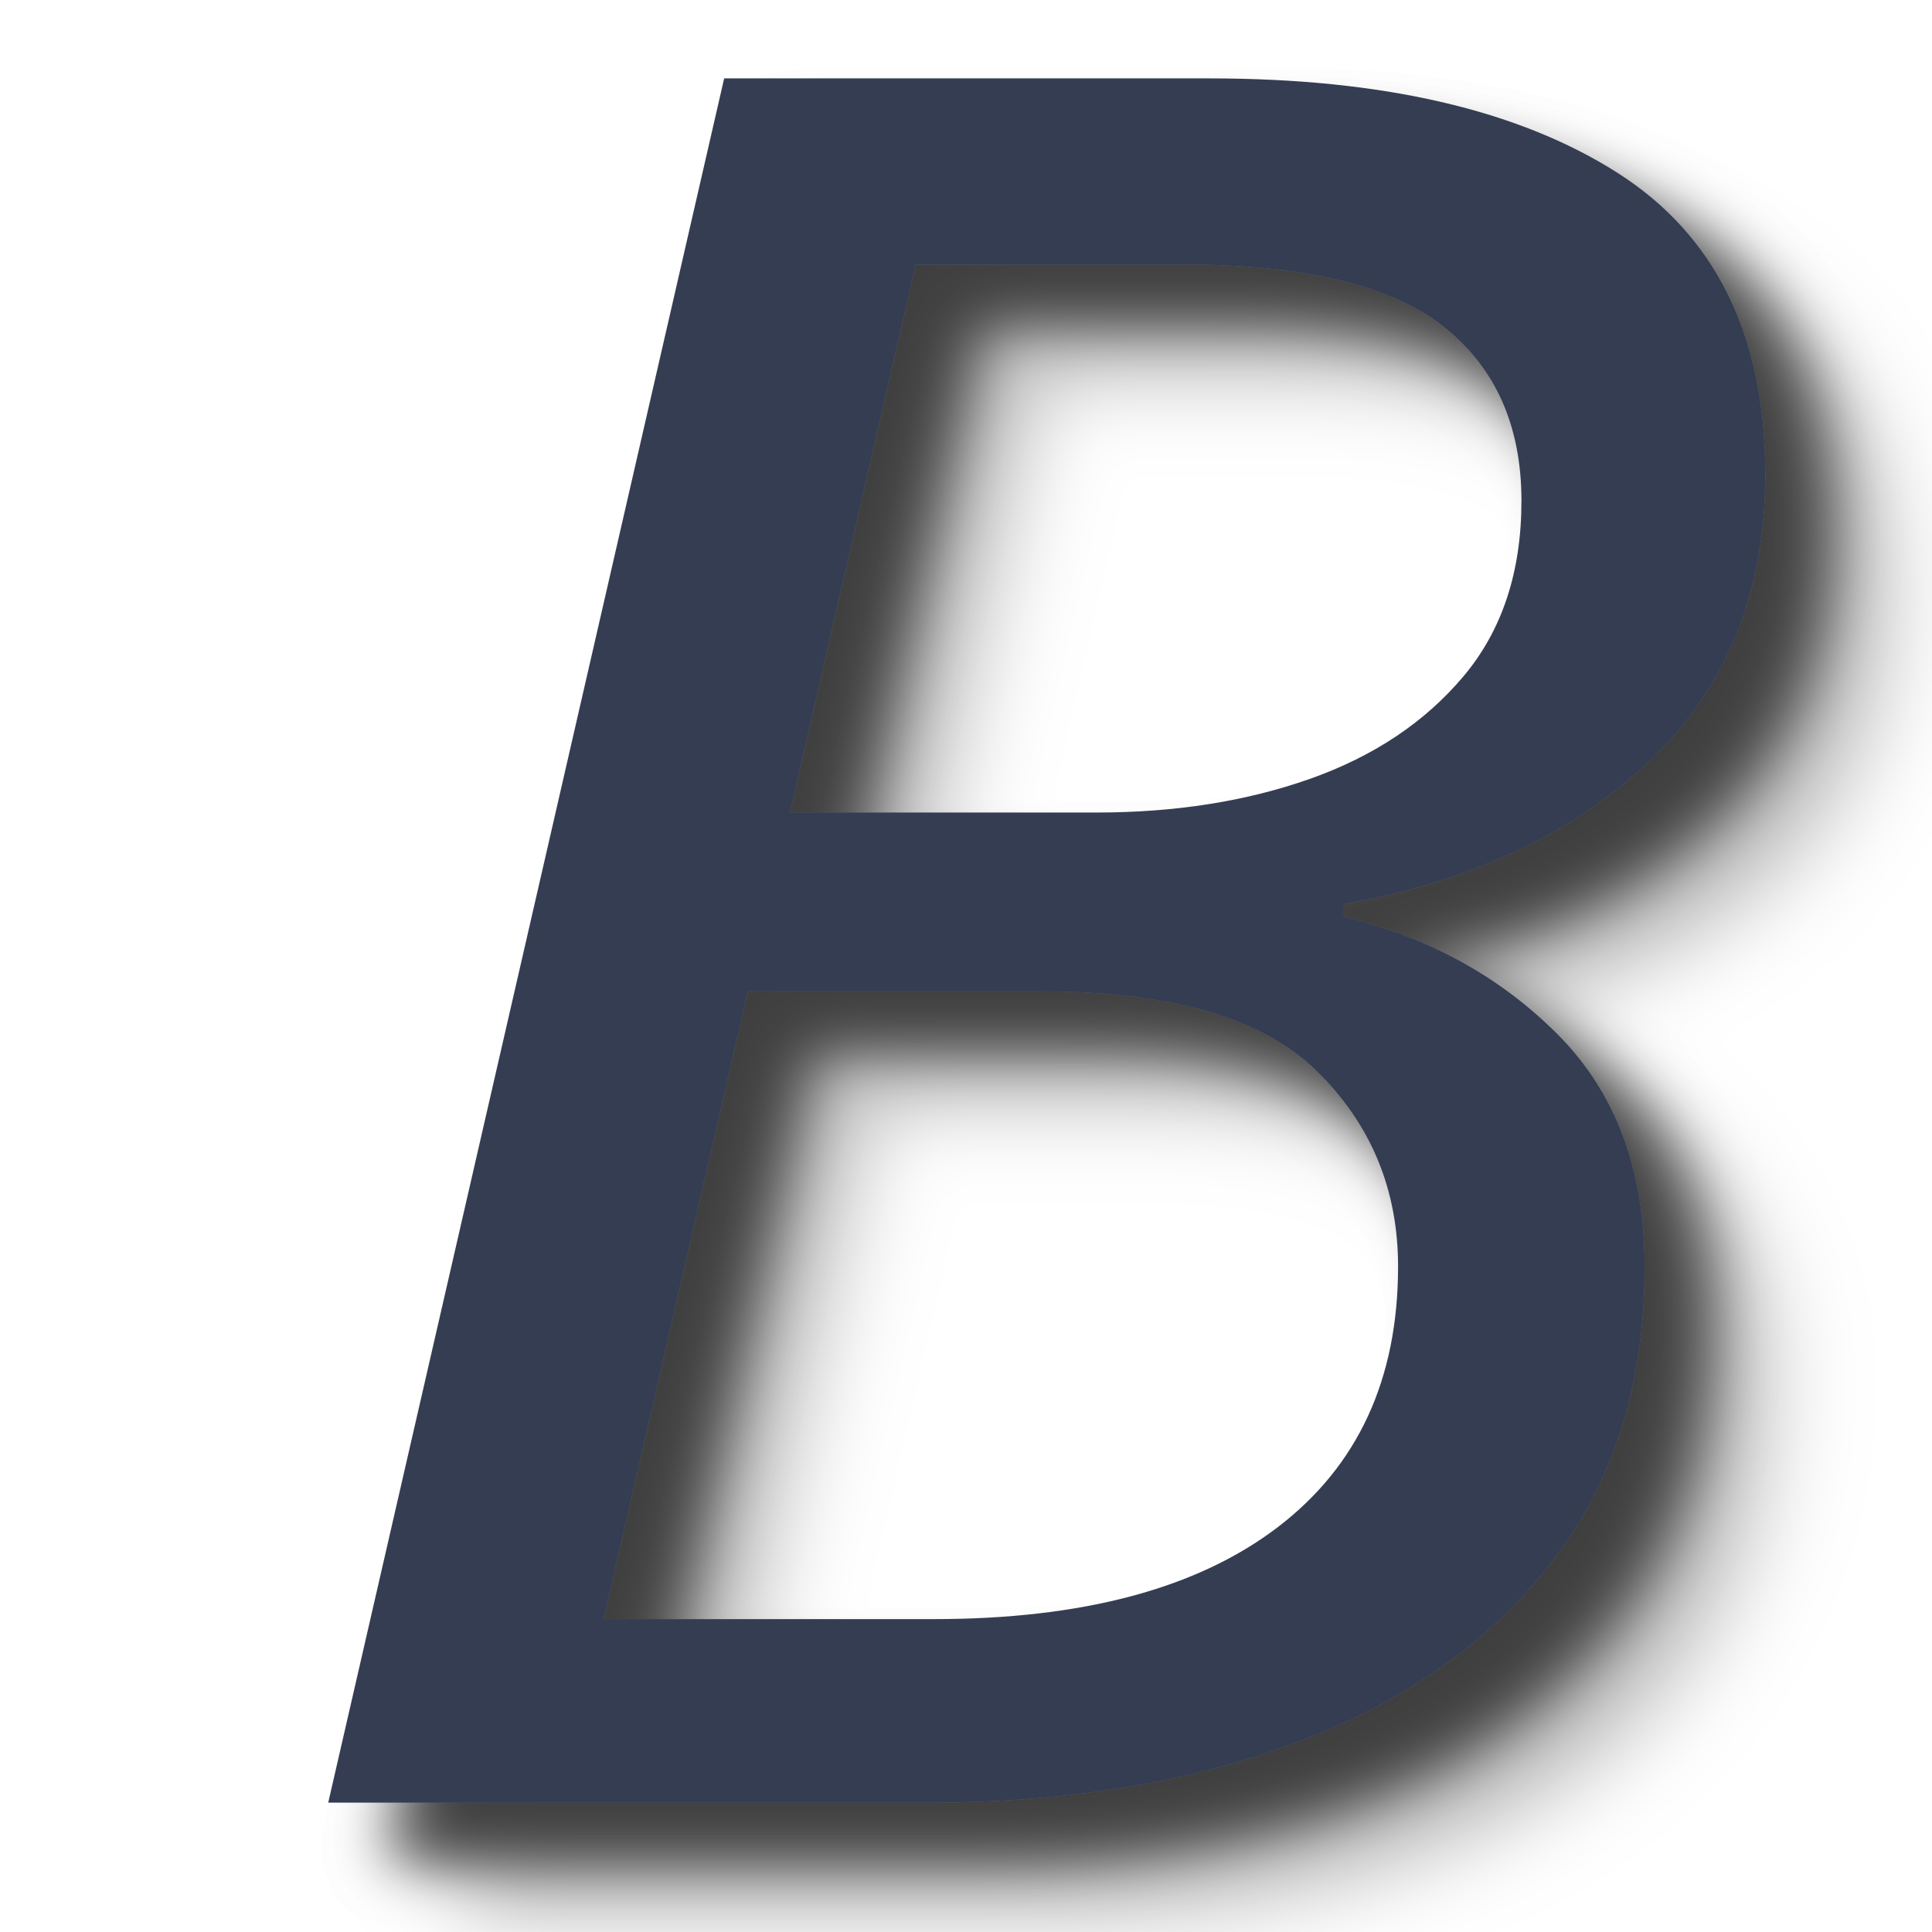
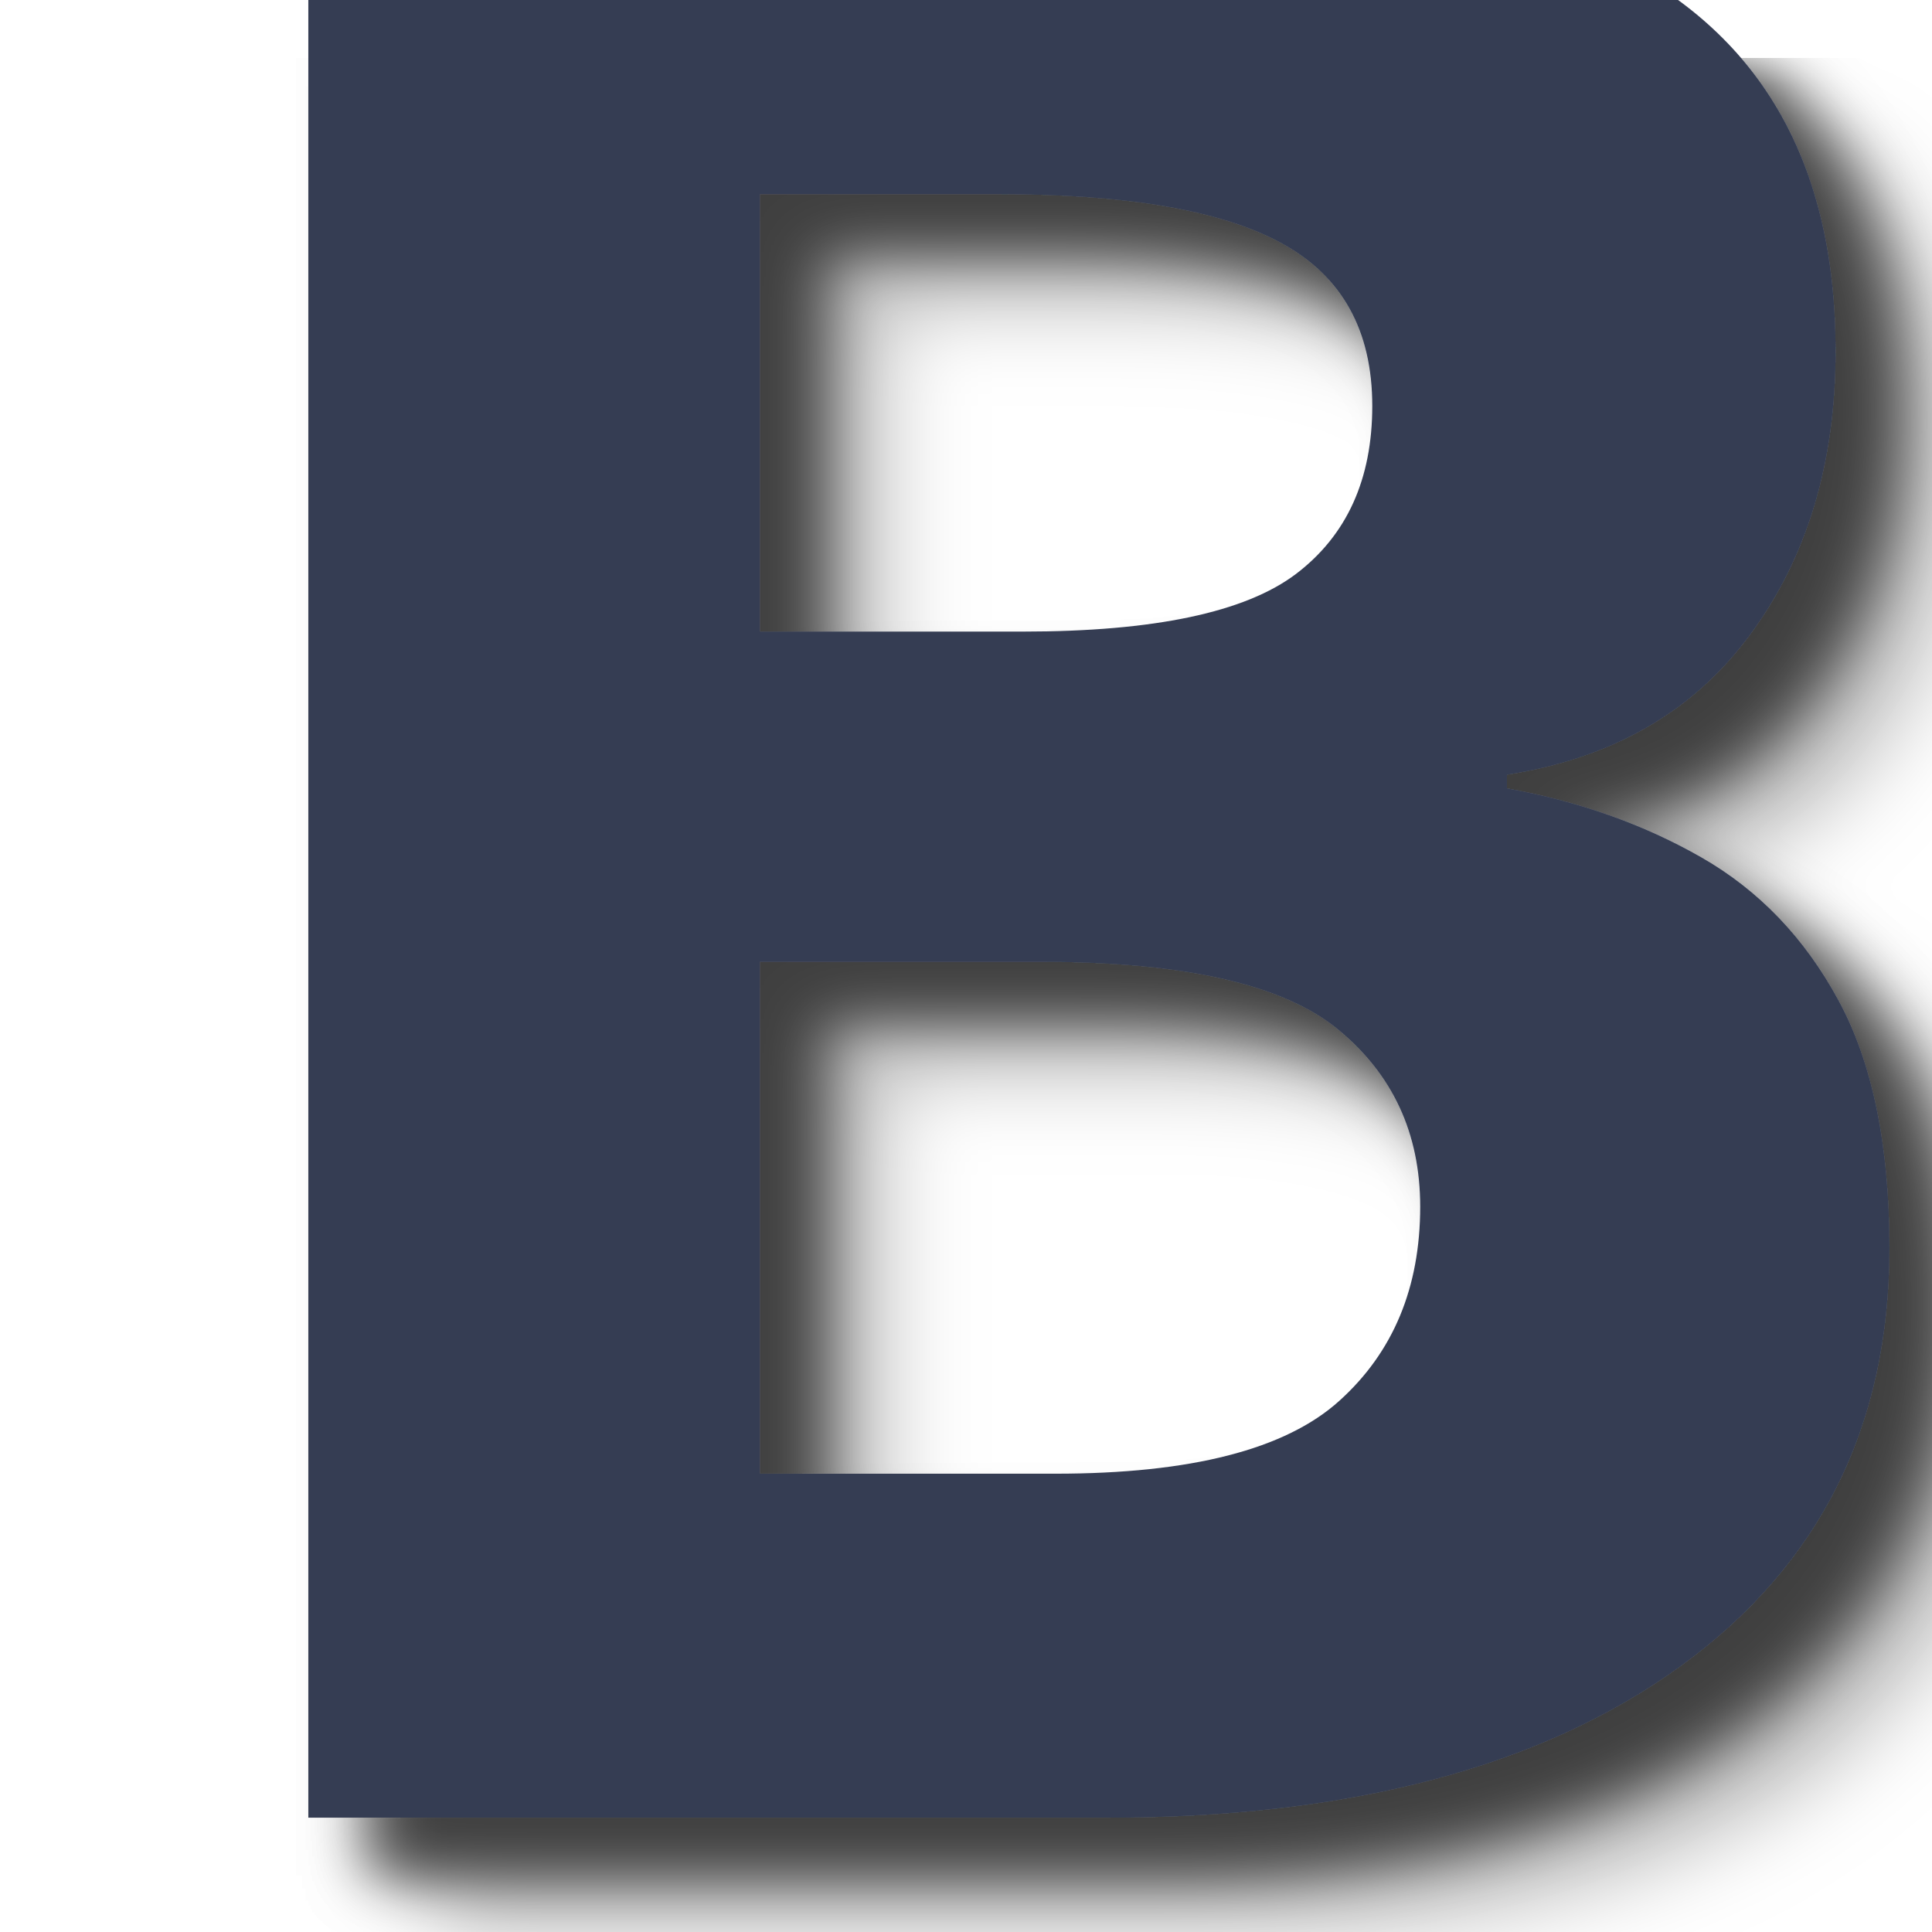
<svg xmlns="http://www.w3.org/2000/svg" width="128" height="128" id="svg2" version="1.1">
  <defs id="defs4">
    <filter id="filter3757" width="1.5" height="1.5" x="-.25" y="-.25">
      <feGaussianBlur id="feGaussianBlur3759" in="SourceAlpha" stdDeviation="2" result="blur" />
      <feColorMatrix id="feColorMatrix3761" result="bluralpha" type="matrix" values="1 0 0 0 0 0 1 0 0 0 0 0 1 0 0 0 0 0 0.5 0 " />
      <feOffset id="feOffset3763" in="bluralpha" dx="4" dy="4" result="offsetBlur" />
      <feMerge id="feMerge3765" result="fbSourceGraphic">
        <feMergeNode id="feMergeNode3767" in="offsetBlur" />
        <feMergeNode id="feMergeNode3769" in="SourceGraphic" />
      </feMerge>
      <feColorMatrix result="fbSourceGraphicAlpha" in="fbSourceGraphic" values="0 0 0 -1 0 0 0 0 -1 0 0 0 0 -1 0 0 0 0 1 0" id="feColorMatrix3771" />
      <feGaussianBlur id="feGaussianBlur3773" in="fbSourceGraphicAlpha" stdDeviation="2" result="blur" />
      <feColorMatrix id="feColorMatrix3775" result="bluralpha" type="matrix" values="1 0 0 0 0 0 1 0 0 0 0 0 1 0 0 0 0 0 0.5 0 " />
      <feOffset id="feOffset3777" in="bluralpha" dx="4" dy="4" result="offsetBlur" />
      <feMerge id="feMerge3779">
        <feMergeNode id="feMergeNode3781" in="offsetBlur" />
        <feMergeNode id="feMergeNode3783" in="fbSourceGraphic" />
      </feMerge>
    </filter>
  </defs>
  <g id="layer1" transform="translate(0,-924.3622)">
-     <text xml:space="preserve" style="font-size:41.684px;font-style:normal;font-variant:normal;font-weight:normal;font-stretch:normal;line-height:125%;letter-spacing:0px;word-spacing:0px;fill:#363d52;fill-opacity:1;stroke:none;font-family:Cabin;-inkscape-font-specification:Cabin;filter:url(#filter3757)" x="14.024" y="1087.741" id="text2985" transform="scale(1.042106,0.959595)">
-       <tspan id="tspan2987" x="14.024" y="1087.741" style="font-size:166.737px;font-style:italic;-inkscape-font-specification:Cabin Italic;fill:#363d52;fill-opacity:1">B</tspan>
+     <text xml:space="preserve" style="font-size:41.684px;font-style:normal;font-variant:normal;font-weight:normal;font-stretch:normal;line-height:125%;letter-spacing:0px;word-spacing:0px;fill:#363d52;fill-opacity:1;stroke:none;filter:url(#filter3757);font-family:Cabin;-inkscape-font-specification:Cabin" x="14.024" y="1087.741" id="text2985" transform="matrix(1.042106,0,0,0.959595,-12,1)">
+       <tspan id="tspan2987" x="14.024" y="1087.741" style="font-size:190px;font-style:normal;font-variant:normal;font-weight:bold;font-stretch:normal;fill:#363d52;fill-opacity:1;font-family:CabinSketch;-inkscape-font-specification:CabinSketch Bold">B</tspan>
    </text>
  </g>
</svg>
